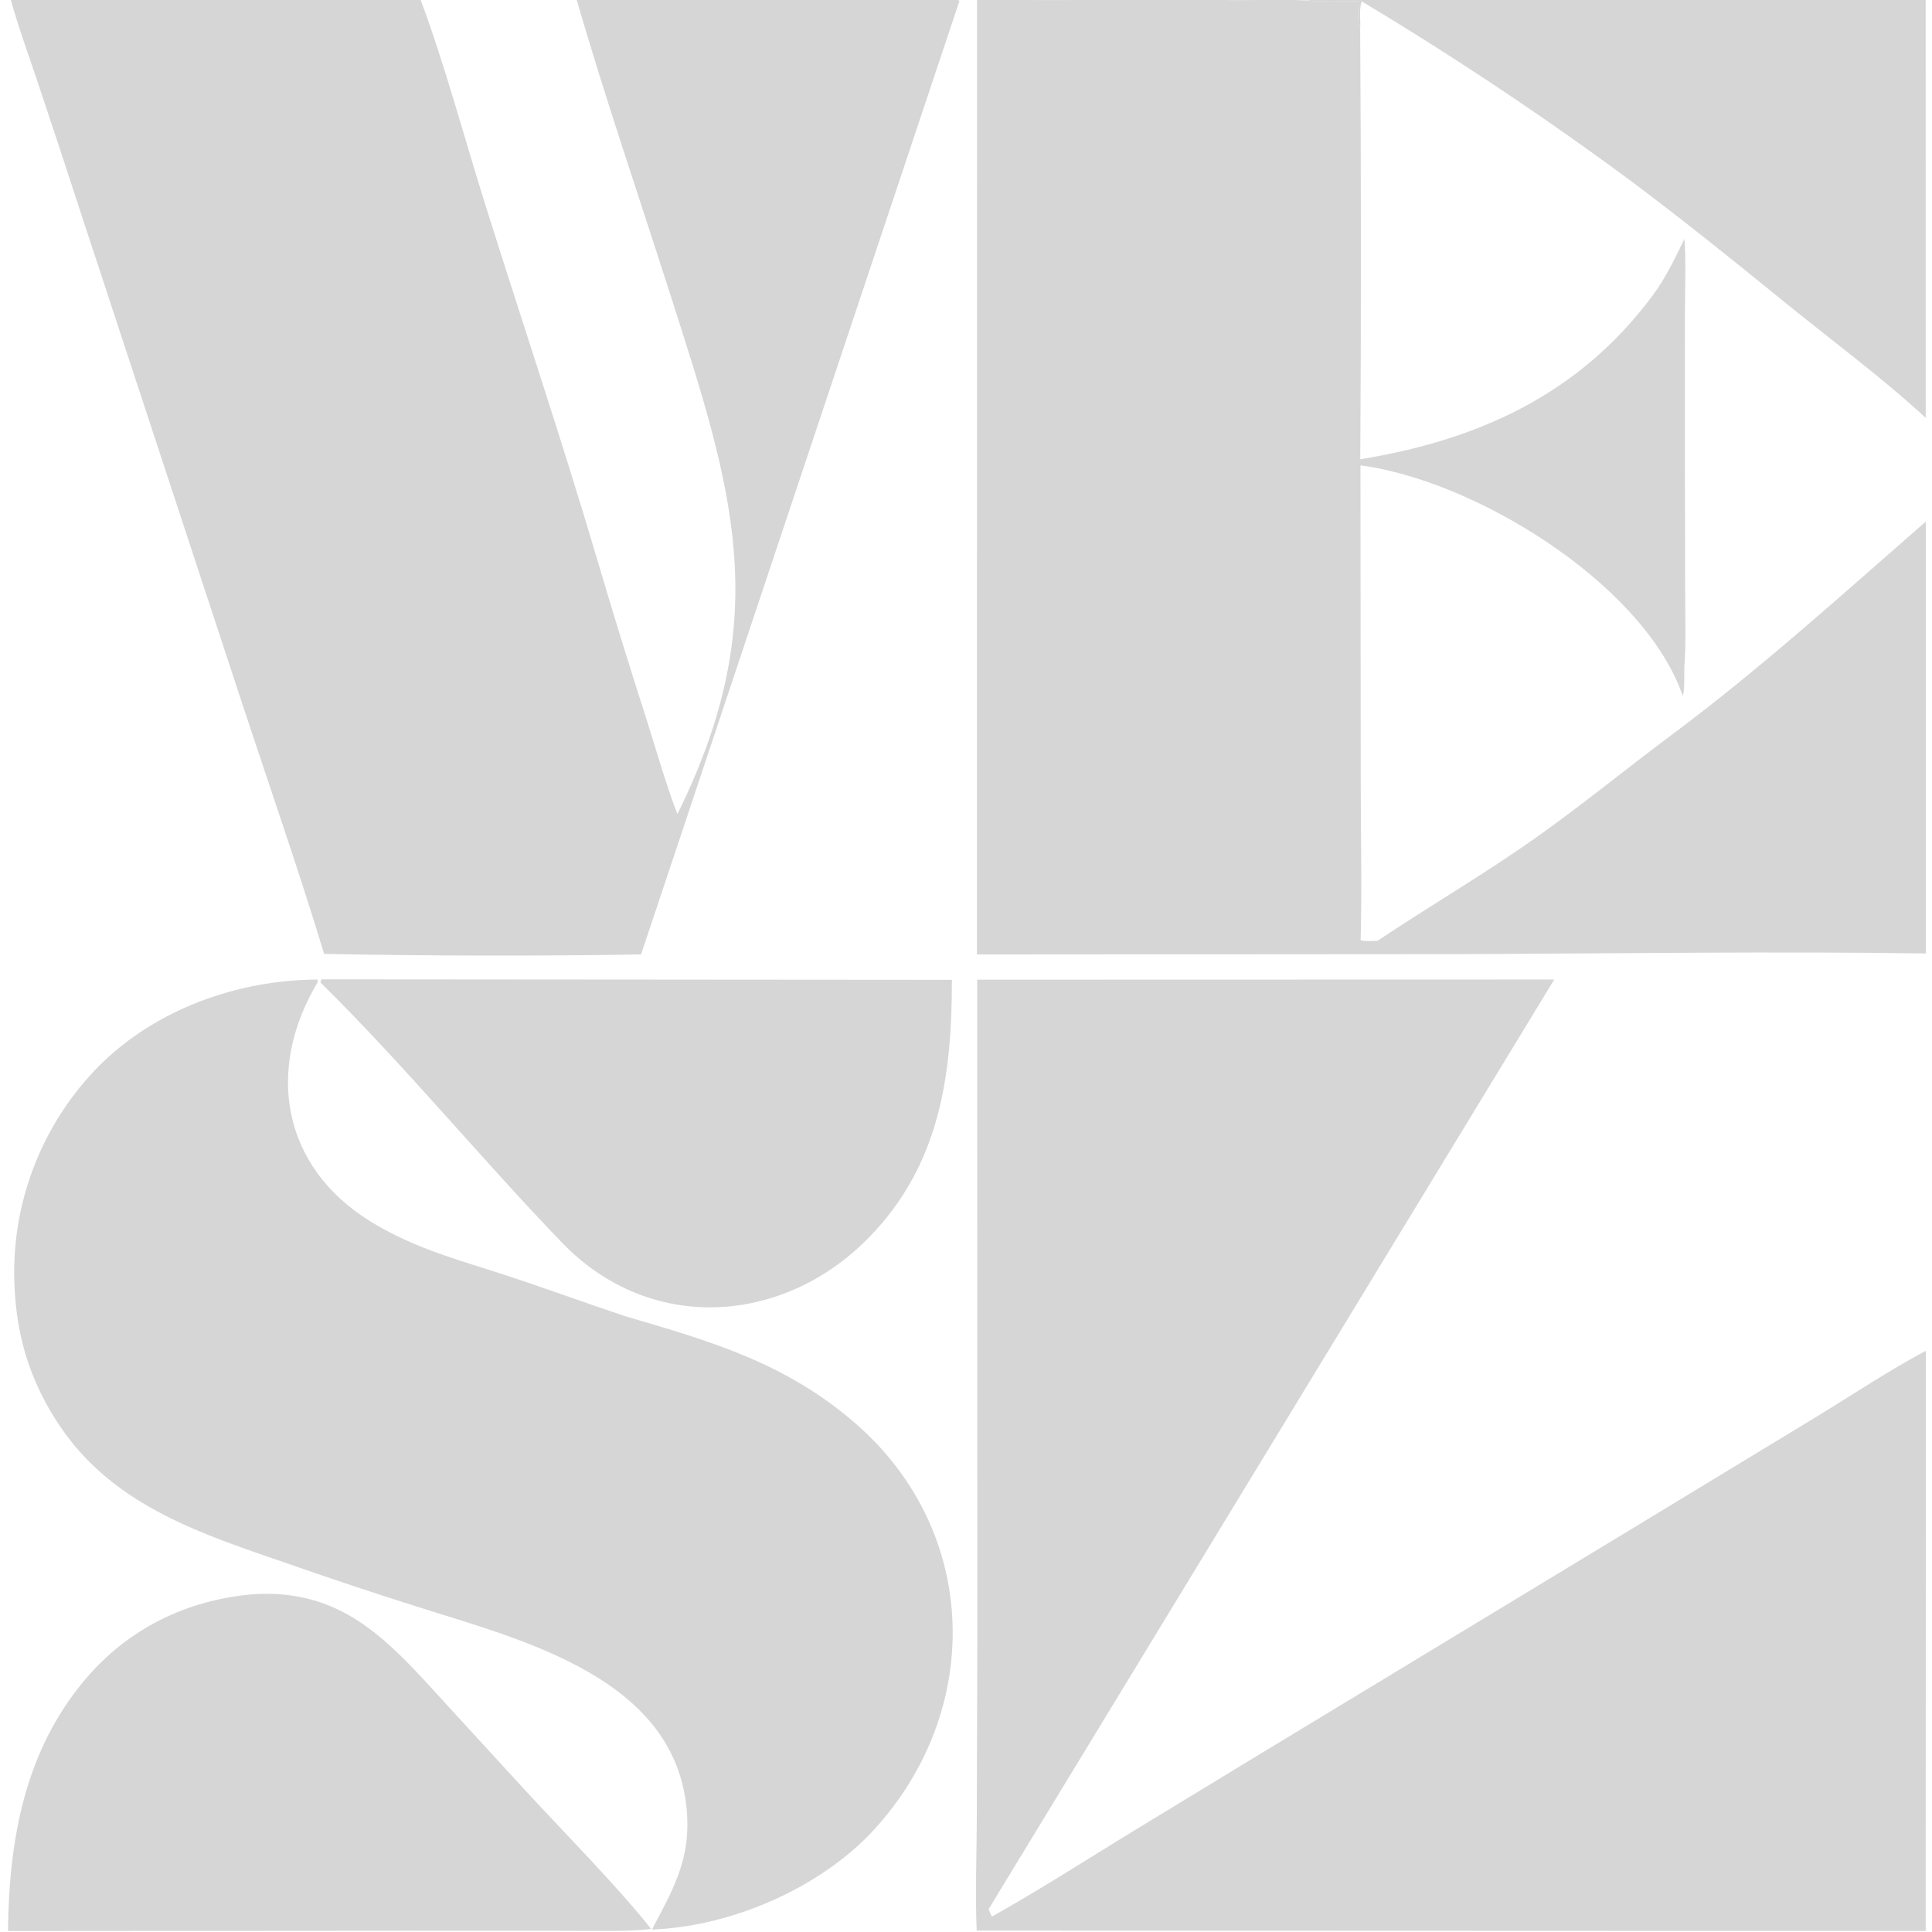
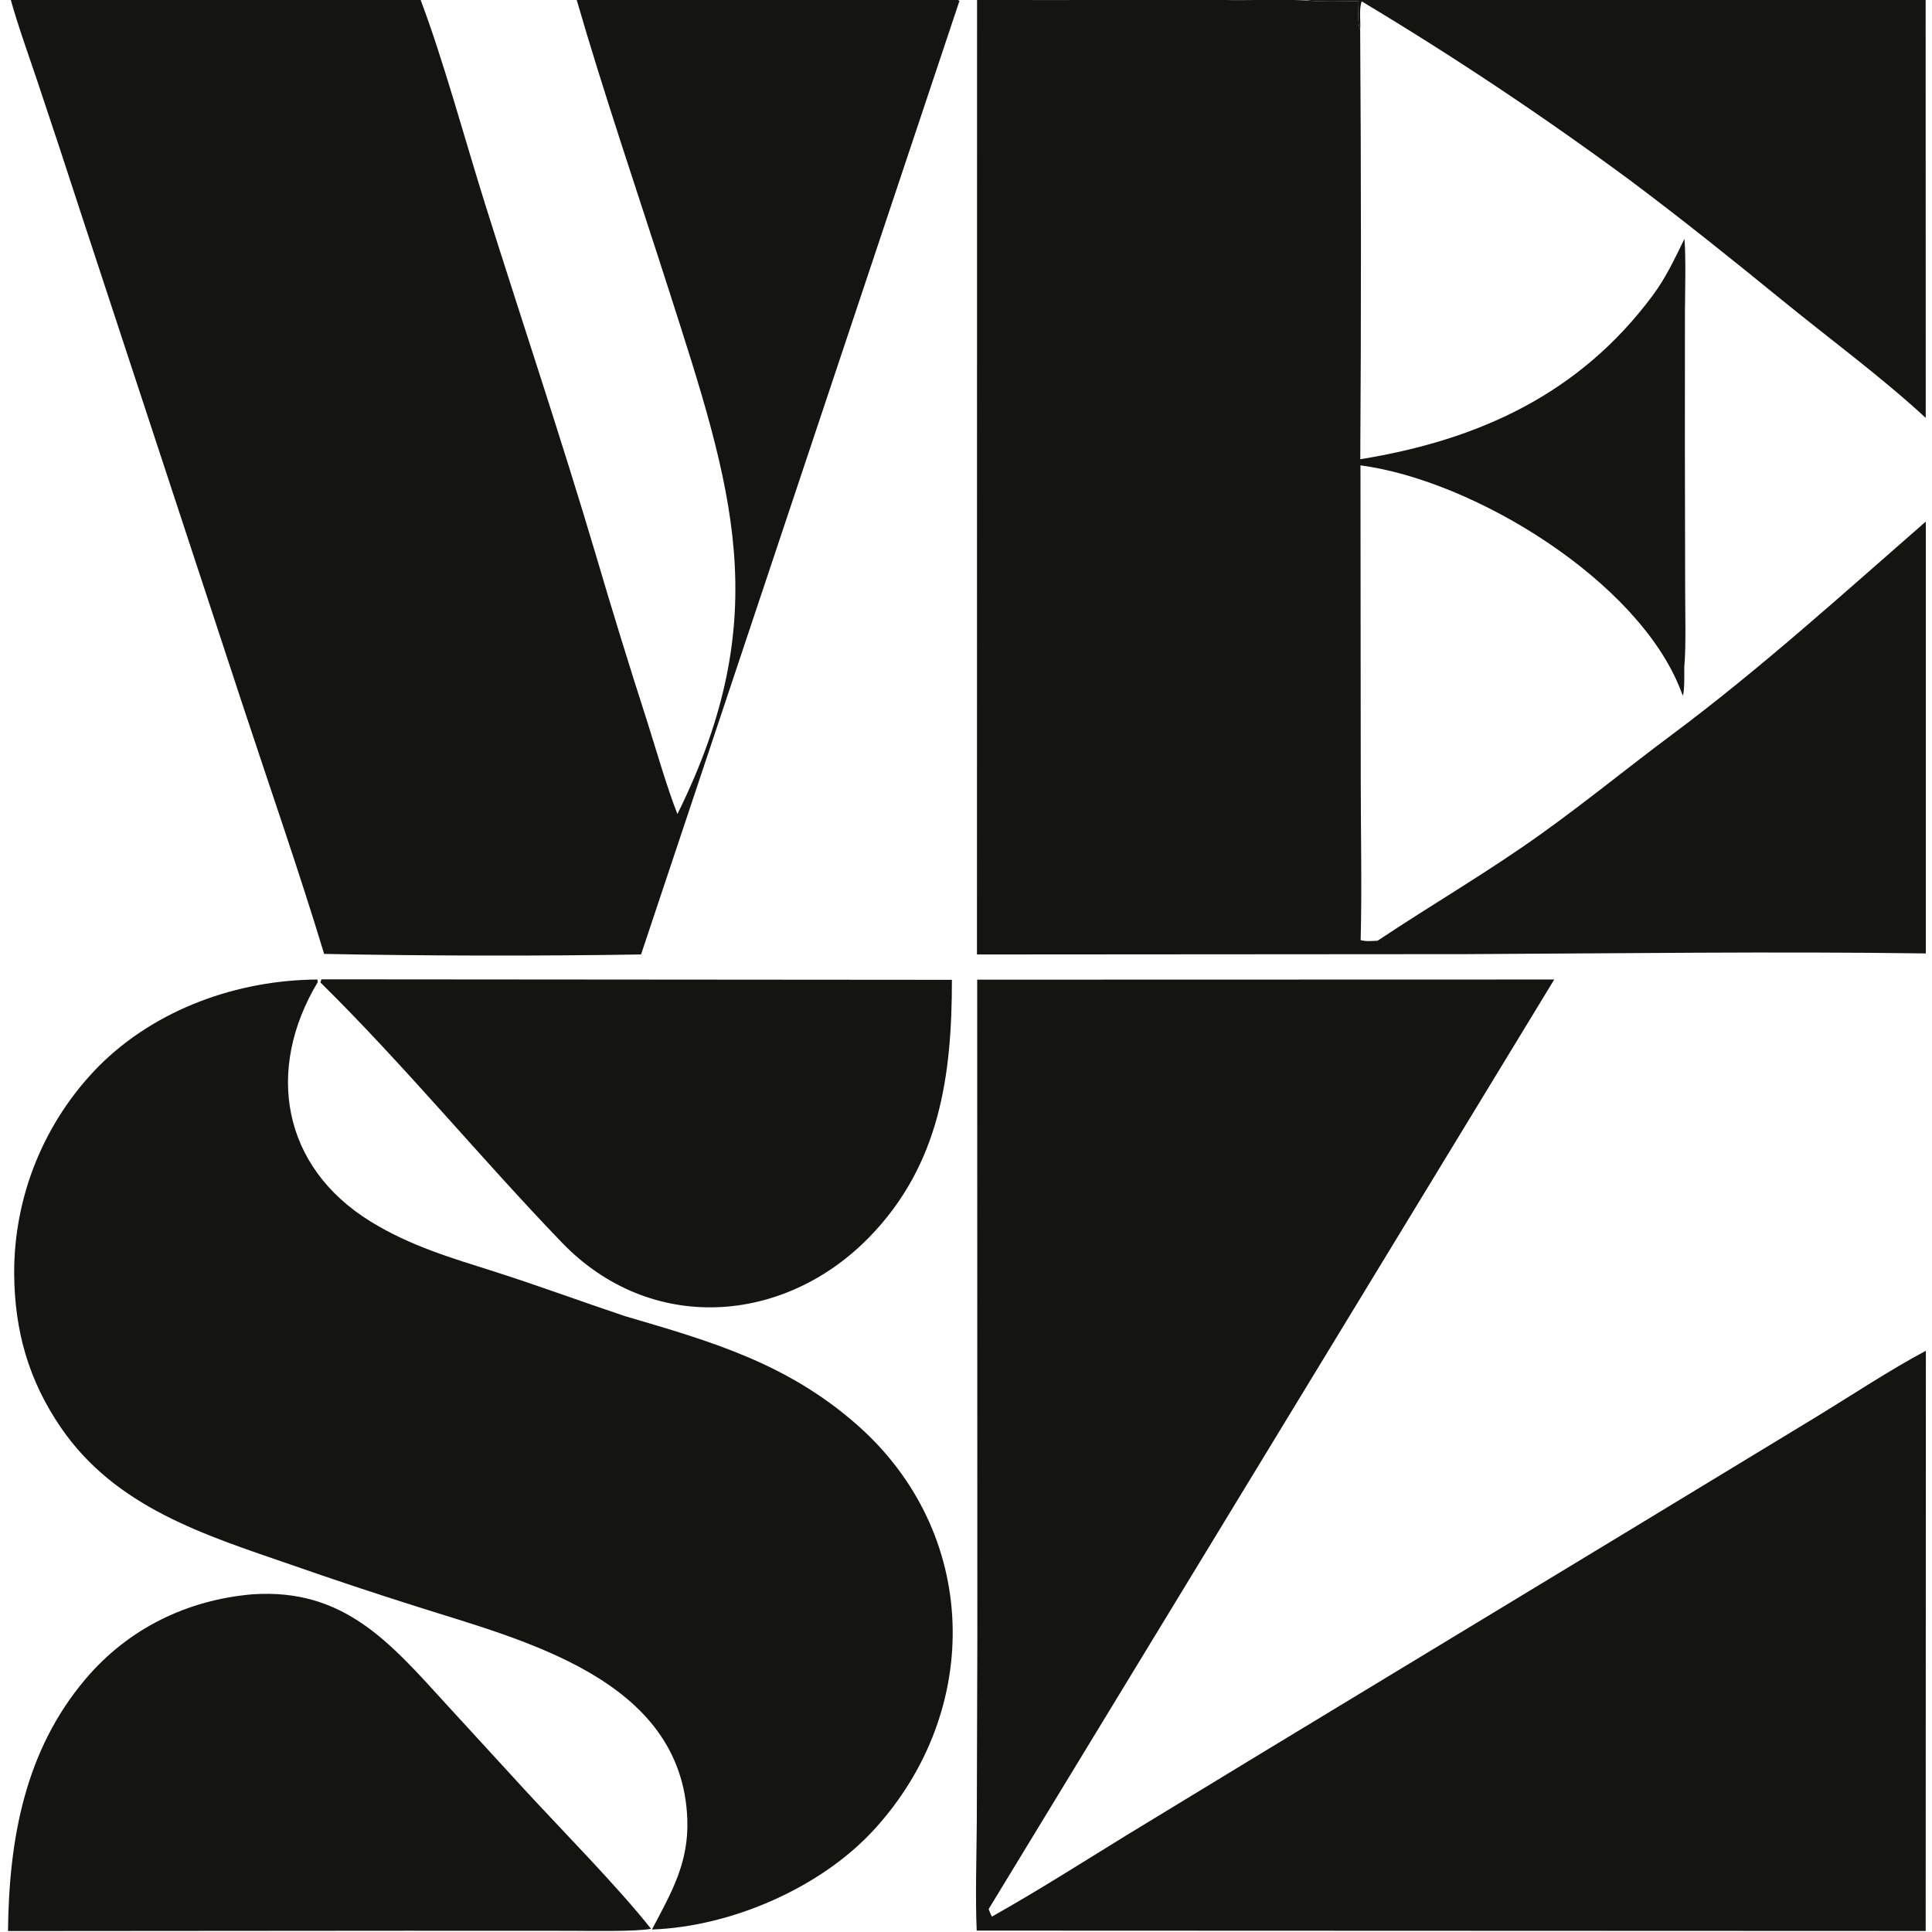
<svg xmlns="http://www.w3.org/2000/svg" id="Layer_1" version="1.1" viewBox="0 0 1024 1024">
  <defs>
    <style>
      .st0 {
-         fill: #d6d6d6;
+         fill: #141410;
      }
    </style>
  </defs>
  <path class="st0" d="M517.92,519.24l305.86-.08-299.77,492.68c.68,1.92.8,2.21,1.72,4.01,24.99-14.09,46.81-28.04,71.12-43l72.16-43.89,192.69-116.71,100.35-60.91c17.96-10.93,40.54-25.82,58.7-35.4l-.1,307.51-502.98-.19c-.78-17.7-.06-39.93.05-57.92l.29-97.18-.08-348.92v-.02Z" />
  <path class="st0" d="M517.81-.44c42.46,1.27,87.06-.47,129.7.42,14.86.31,30.23-.42,45.06.23,7.57.86,19.6.47,27.52.32-.03,3.02-.65,13.28.83,15,.52,75.96.55,151.91.06,227.87,62.4-10.1,116.11-34.34,155.13-87,6.84-9.22,11.64-19.5,16.68-29.8.86,10.21.29,28.61.26,39.34l-.03,71.52.15,75.78c0,10.16.52,30.51-.47,40.3-.02,3.73.24,12.11-.73,15.21-.29-.73-1.09-2.52-1.28-3.2-22.49-57.71-109.16-110.87-169.61-118.9l.15,167.49c0,27.18.67,57.4-.06,84.16,3.3.81,5.5.41,8.96.32,28.8-19.22,58.79-36.57,86.98-56.83,23.45-16.77,45.69-34.99,68.81-52.22,46.76-34.81,90.83-74.77,134.8-113.14v228.91c-80.34-1.14-163.54,0-243.99.37l-258.92.18.05-506.37-.03.02Z" />
  <path class="st0" d="M501.21-.46c2.58,0,5.24-.39,7.34.88l-168.78,505.46c-52.9.89-114.99.78-167.97-.29-13.17-43.53-29.11-89.24-43.4-132.59L43.49,114.84c-7.81-24.1-15.77-48.16-23.82-72.19C15.06,28.88,9.43,13.39,5.64-.36c28.04.65,58.03.16,86.24.16l130.94-.16c12.15,32.05,24.05,75.99,34.6,109.5,19.21,61.07,40.14,123.43,58.31,184.7,8.77,29.81,17.93,59.51,27.46,89.09,4.68,14.78,10.28,34.37,15.86,48.53,52.22-105.56,29.05-172.84-4.56-277.78-16.03-50.03-34.37-103.77-48.94-154.09l195.67-.05h0Z" />
  <path class="st0" d="M345.57,1022.65c10.49-19.91,19.61-35.51,18.71-58.68-2.92-74.46-87.78-94.68-143.42-112.47-22.36-7.06-44.6-14.47-66.73-22.21-45.82-15.78-92.89-30.38-121.79-72.56-17.23-25.13-24.62-51.42-24.83-81.69-.15-41.08,15.94-80.57,44.75-109.84,30.17-30.33,73.6-45.79,116-46.03l.11,1.45c-27.8,46.36-18.92,97.81,27.93,126.73,21.37,13.17,42.7,19.29,66.41,26.84,23.02,7.36,45.72,15.78,68.65,23.43,45.93,13.43,85.72,24.97,122.65,57.35,65.31,57.25,67.14,151.36,9.42,214.61-28.32,31.03-75.86,51.57-117.87,53.1h.02Z" />
  <path class="st0" d="M133.96,845c48.45-3.2,72.86,25.75,102.39,58.08l41.29,45.03c20.1,21.87,49.83,51.93,67.42,74.19-8.3,1.62-33.33,1.06-43.52,1.06l-85.81-.03-211.49.16c.52-48.47,8.83-95.59,41.21-133.71,22.7-26.71,53.76-41.81,88.51-44.78v.02Z" />
  <path class="st0" d="M170.35,519.06l334.18.26c.03,50.71-6.41,97.76-43.43,136.02-45.61,47.15-116.5,51.8-163.22,3.3-43.16-44.8-83.99-94.58-128.03-137.9l.5-1.67Z" />
  <path class="st0" d="M692.55.2c6.85-.8,25.3-.67,32.64-.68l60.11.13,181.6.19,53.73-.19.05,221.85c-23.2-21.47-50.92-41.88-75.53-61.93-26.43-21.53-53.52-43.3-80.81-63.73-45.98-33.98-93.59-65.73-142.63-95.13-1.51,4.56-.44,10.07-.8,14.84-1.48-1.72-.86-11.98-.83-15-7.92.15-19.96.54-27.52-.32v-.02Z" />
</svg>
